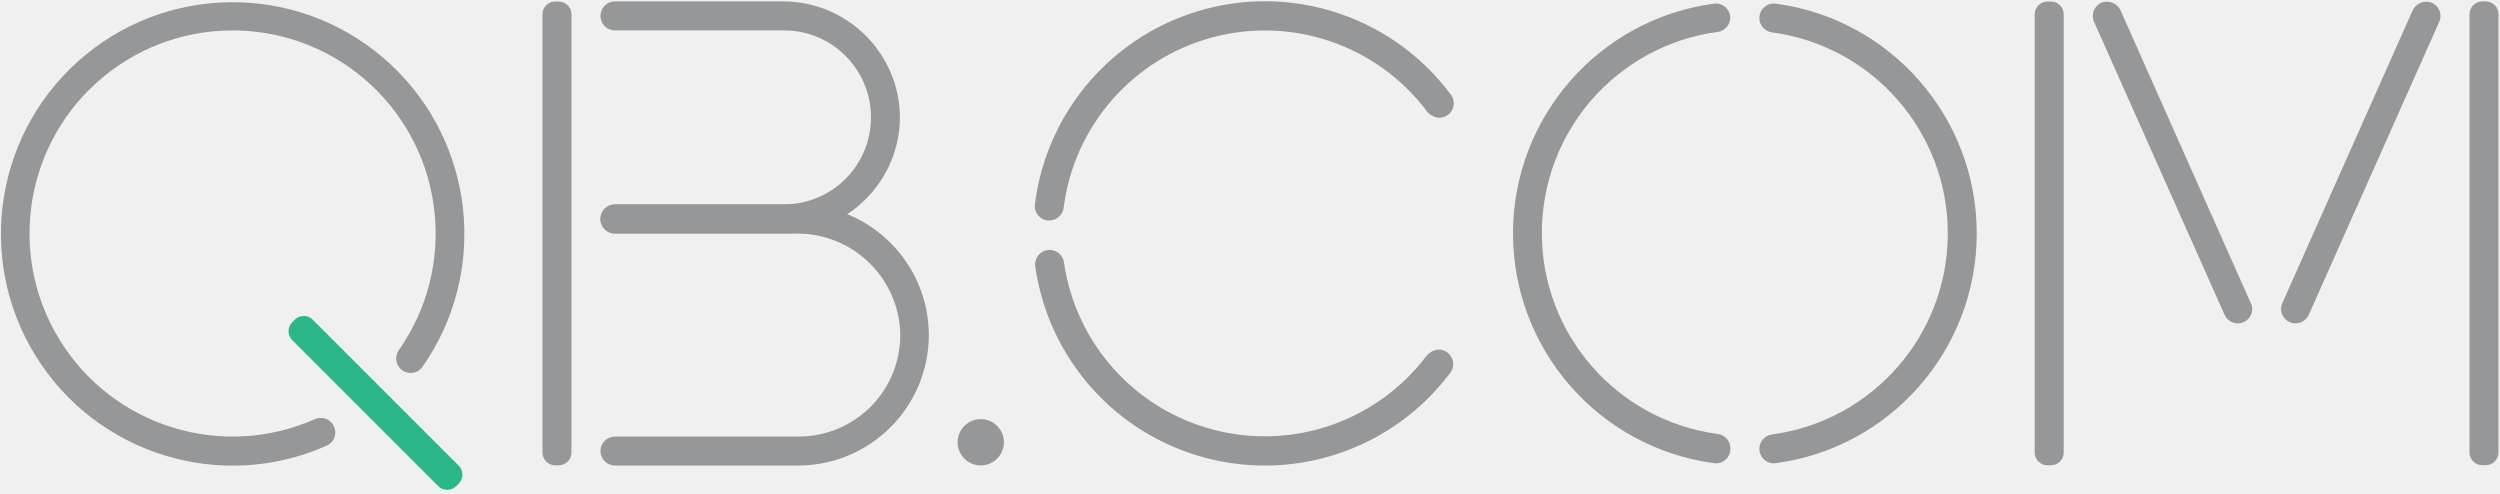
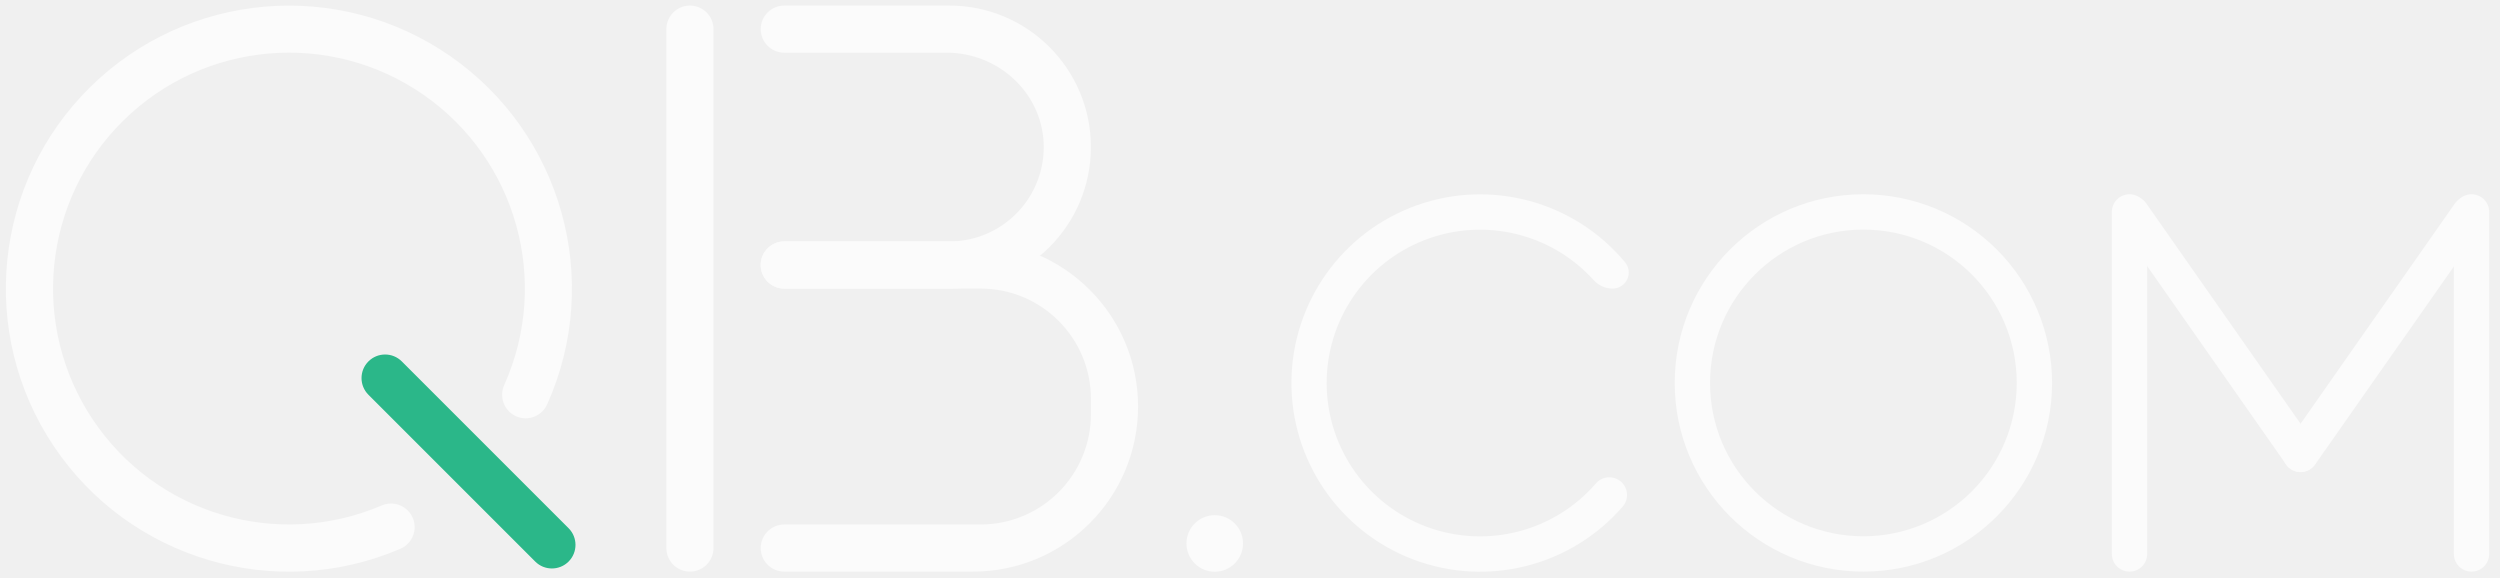
- <svg xmlns="http://www.w3.org/2000/svg" width="243px" height="48px" viewBox="0 0 243 48" version="1.1">
+ <svg xmlns="http://www.w3.org/2000/svg" width="199px" height="46px" viewBox="0 0 199 46" version="1.1">
  <defs />
-   <g id="1.首页" stroke="none" stroke-width="1" fill="none" fill-rule="evenodd">
-     <g id="首页-英文" transform="translate(-599, -2514)" fill-rule="nonzero">
-       <g id="footer" transform="translate(0, 2420)">
-         <g id="logo_footer" transform="translate(599, 94)">
-           <g id="q" transform="translate(0, 0.136364)">
-             <path d="M30.636,40.591 C21.617,44.607 11.017,41.34 5.822,32.944 C0.627,24.548 2.436,13.604 10.056,7.326 C17.675,1.047 28.762,1.364 36.011,8.068 C43.259,14.772 44.439,25.801 38.773,33.886 C38.37,34.447 38.433,35.216 38.92,35.705 C39.21,35.993 39.611,36.141 40.019,36.111 C40.427,36.08 40.802,35.874 41.045,35.545 C47.521,26.326 46.188,13.739 37.924,6.08 C29.661,-1.578 17.009,-1.952 8.307,5.205 C-0.394,12.363 -2.468,24.849 3.452,34.435 C9.372,44.021 21.465,47.757 31.761,43.182 C32.181,42.991 32.481,42.608 32.564,42.155 C32.648,41.702 32.505,41.237 32.182,40.909 C31.782,40.495 31.168,40.368 30.636,40.591 Z" id="Shape" fill="#959798" />
-             <rect id="Rectangle-path" fill="#2BB789" transform="translate(36.49537, 39.02397) rotate(-45) translate(-36.49537, -39.02397) " x="35.086" y="27.757" width="2.818" height="22.534" rx="1.24" />
+   <g id="确定" stroke="none" stroke-width="1" fill="none" fill-rule="evenodd">
+     <g id="首页-cn-" transform="translate(-621, -1983)" fill-rule="nonzero">
+       <g id="底部" transform="translate(0, 1905)">
+         <g id="logo_底部" transform="translate(621, 78)">
+           <g id="logo" opacity="0.7" transform="translate(0, 0.44129)" fill="#FFFFFF">
+             <g id="q">
+               <path d="M30.374,39.795 C22.073,43.339 12.424,40.475 7.401,32.975 C2.378,25.475 3.403,15.462 9.841,9.136 C16.28,2.809 26.309,1.959 33.72,7.112 C41.131,12.265 43.826,21.962 40.137,30.2 C39.811,30.912 39.96,31.753 40.513,32.308 C40.952,32.748 41.58,32.942 42.191,32.827 C42.802,32.711 43.316,32.301 43.564,31.731 C47.985,21.842 44.743,10.207 35.846,4.028 C26.949,-2.15 14.914,-1.122 7.193,6.475 C-0.528,14.072 -1.75,26.089 4.284,35.085 C10.317,44.081 21.898,47.51 31.857,43.249 C32.435,43.007 32.853,42.494 32.974,41.879 C33.095,41.265 32.901,40.631 32.458,40.189 C31.911,39.64 31.084,39.484 30.374,39.795 Z" id="Shape" />
+             </g>
+             <g id="b" transform="translate(53.04082, 0)">
+               <rect id="Rectangle-path" x="0" y="0" width="3.755" height="45.061" rx="1.878" />
+               <path d="M24.408,18.776 L9.388,18.776 C8.351,18.776 7.51,19.616 7.51,20.653 C7.51,21.69 8.351,22.531 9.388,22.531 L25.014,22.531 C29.864,22.531 33.796,26.463 33.796,31.313 L33.796,32.524 C33.796,34.853 32.871,37.087 31.224,38.734 C29.577,40.381 27.343,41.306 25.014,41.306 L9.388,41.306 C8.351,41.306 7.51,42.147 7.51,43.184 C7.51,44.221 8.351,45.061 9.388,45.061 L24.408,45.061 C31.667,45.061 37.551,39.177 37.551,31.918 C37.551,24.66 31.667,18.776 24.408,18.776 Z" id="Shape" />
+               <path d="M22.531,0 L9.388,0 C8.351,-6.34944338e-17 7.51,0.841 7.51,1.878 C7.51,2.914 8.351,3.755 9.388,3.755 L22.319,3.755 C26.366,3.755 29.83,6.862 30.031,10.904 C30.13,12.956 29.384,14.959 27.967,16.446 C26.55,17.934 24.585,18.775 22.531,18.776 L9.388,18.776 C8.351,18.776 7.51,19.616 7.51,20.653 C7.51,21.69 8.351,22.531 9.388,22.531 L22.531,22.531 C28.752,22.531 33.796,17.487 33.796,11.265 C33.796,5.044 28.752,3.80966603e-16 22.531,0 Z" id="Shape" />
+             </g>
+             <circle id="Oval" cx="96.694" cy="42.818" r="2.253" />
+             <path d="M127.049,38.02 C123.734,41.863 118.388,43.253 113.621,41.511 C108.855,39.77 105.663,35.261 105.605,30.187 C105.548,25.112 108.637,20.532 113.362,18.683 C118.088,16.834 123.465,18.103 126.866,21.869 C127.252,22.292 127.8,22.533 128.373,22.531 C128.873,22.529 129.326,22.236 129.534,21.782 C129.742,21.327 129.666,20.793 129.34,20.414 C125.303,15.585 118.684,13.786 112.758,15.905 C106.832,18.025 102.856,23.614 102.797,29.907 C102.738,36.201 106.608,41.863 112.493,44.094 C118.378,46.324 125.03,44.649 129.157,39.898 C129.528,39.483 129.62,38.887 129.39,38.379 C129.161,37.871 128.653,37.547 128.096,37.551 C127.695,37.548 127.313,37.719 127.049,38.02 Z" id="Shape" />
+             <path d="M148.327,15.02 C140.031,15.02 133.306,21.745 133.306,30.041 C133.306,38.336 140.031,45.061 148.327,45.061 C156.622,45.061 163.347,38.336 163.347,30.041 C163.347,26.057 161.764,22.237 158.948,19.42 C156.131,16.603 152.31,15.02 148.327,15.02 Z M148.327,42.245 C141.586,42.245 136.122,36.781 136.122,30.041 C136.122,23.301 141.586,17.837 148.327,17.837 C155.067,17.837 160.531,23.301 160.531,30.041 C160.531,33.278 159.245,36.382 156.956,38.67 C154.667,40.959 151.563,42.245 148.327,42.245 Z" id="Shape" />
+             <g id="m" transform="translate(168.102, 15.02041)">
+               <rect id="Rectangle-path" x="0" y="0" width="2.816" height="30.041" rx="1.408" />
+               <rect id="Rectangle-path" x="27.224" y="0" width="2.816" height="30.041" rx="1.408" />
+               <path d="M16.175,19.911 L2.779,0.779 C2.357,0.134 1.506,-0.071 0.836,0.31 C0.507,0.514 0.277,0.845 0.2,1.224 C0.123,1.603 0.205,1.997 0.427,2.314 L13.866,21.507 C14.129,21.883 14.559,22.106 15.018,22.106 C15.477,22.106 15.907,21.883 16.17,21.507 C16.502,21.028 16.504,20.393 16.175,19.911 Z" id="Shape" />
+               <path d="M29.205,0.329 C28.535,-0.053 27.684,0.153 27.262,0.798 L13.87,19.907 C13.531,20.392 13.531,21.037 13.87,21.521 C14.134,21.897 14.564,22.12 15.023,22.12 C15.481,22.12 15.911,21.897 16.175,21.521 L29.614,2.347 C29.841,2.029 29.926,1.632 29.848,1.249 C29.771,0.866 29.538,0.533 29.205,0.329 Z" id="Shape" />
+             </g>
          </g>
-           <g id="b" transform="translate(52.40909, 0.136364)" fill="#959798">
-             <rect id="Rectangle-path" x="0.318" y="0.011" width="2.818" height="45.08" rx="1.24" />
-             <path d="M25.205,19.75 L7.364,19.75 C6.585,19.75 5.955,20.381 5.955,21.159 C5.955,21.937 6.585,22.568 7.364,22.568 L25,22.568 C30.366,22.519 34.817,26.709 35.091,32.068 C35.19,34.745 34.196,37.346 32.338,39.275 C30.48,41.204 27.917,42.294 25.239,42.295 L7.364,42.295 C6.585,42.295 5.955,42.926 5.955,43.705 C5.955,44.078 6.103,44.437 6.367,44.701 C6.632,44.965 6.99,45.114 7.364,45.114 L25.205,45.114 C32.196,45.089 37.856,39.424 37.875,32.432 C37.856,25.44 32.196,19.775 25.205,19.75 Z" id="Shape" />
-             <path d="M23.795,1.51394049e-16 L7.364,1.51394049e-16 C6.585,1.03741853e-16 5.955,0.631 5.955,1.409 C5.955,2.187 6.585,2.818 7.364,2.818 L23.795,2.818 C28.465,2.818 32.25,6.603 32.25,11.273 C32.25,15.942 28.465,19.727 23.795,19.727 L7.364,19.727 C6.585,19.727 5.955,20.358 5.955,21.136 C5.955,21.915 6.585,22.545 7.364,22.545 L23.795,22.545 C30.001,22.496 35.019,17.478 35.068,11.273 C35.019,5.068 30.001,0.049 23.795,1.51394049e-16 Z" id="Shape" />
-           </g>
-           <circle id="点" fill="#959798" cx="95.33" cy="42.989" r="2.25" />
-           <g id="o" transform="translate(146.7273, 0.136364)" fill="#959798">
-             <path d="M21.466,43.477 C21.483,42.752 20.947,42.133 20.227,42.045 C10.443,40.729 3.141,32.378 3.141,22.506 C3.141,12.633 10.443,4.283 20.227,2.966 C20.929,2.875 21.455,2.276 21.455,1.568 C21.441,1.175 21.264,0.806 20.966,0.549 C20.669,0.292 20.277,0.171 19.886,0.216 C8.695,1.713 0.339,11.26 0.339,22.551 C0.339,33.842 8.695,43.39 19.886,44.886 C20.287,44.935 20.689,44.81 20.991,44.543 C21.293,44.276 21.466,43.892 21.466,43.489 L21.466,43.477 Z" id="Shape" />
-             <path d="M24.284,1.614 C24.284,2.322 24.809,2.92 25.511,3.011 C35.296,4.328 42.598,12.679 42.598,22.551 C42.598,32.424 35.296,40.774 25.511,42.091 C24.809,42.182 24.284,42.781 24.284,43.489 C24.284,43.892 24.457,44.276 24.759,44.543 C25.061,44.81 25.463,44.935 25.864,44.886 C37.055,43.39 45.411,33.842 45.411,22.551 C45.411,11.26 37.055,1.713 25.864,0.216 C25.463,0.167 25.061,0.292 24.759,0.559 C24.457,0.827 24.284,1.21 24.284,1.614 Z" id="Shape" />
-           </g>
-           <g id="m" transform="translate(197.7273, 0.136364)" fill="#959798">
-             <rect id="Rectangle-path" x="0.045" y="0.011" width="2.818" height="45.08" rx="1.24" />
-             <rect id="Rectangle-path" x="42.307" y="0" width="2.818" height="45.08" rx="1.24" />
-             <path d="M38.58,0.102 C37.853,-0.143 37.06,0.214 36.761,0.92 L24.114,29.33 C24.033,29.508 23.99,29.702 23.989,29.898 C23.994,30.559 24.459,31.128 25.107,31.265 C25.754,31.401 26.409,31.069 26.682,30.466 L39.364,1.989 C39.52,1.636 39.525,1.234 39.376,0.877 C39.228,0.521 38.94,0.24 38.58,0.102 Z" id="Shape" />
-             <path d="M21.045,29.318 L8.409,0.92 C8.11,0.214 7.318,-0.143 6.591,0.102 C6.232,0.243 5.947,0.524 5.801,0.88 C5.655,1.236 5.661,1.637 5.818,1.989 L18.5,30.466 C18.772,31.069 19.428,31.401 20.075,31.265 C20.722,31.128 21.188,30.559 21.193,29.898 C21.186,29.696 21.136,29.499 21.045,29.318 Z" id="Shape" />
-           </g>
-           <path d="M101.989,21.432 C102.701,21.431 103.3,20.9 103.386,20.193 C104.397,12.231 110.134,5.676 117.893,3.619 C125.651,1.563 133.882,4.414 138.705,10.83 C138.969,11.158 139.345,11.376 139.761,11.443 C140.31,11.495 140.838,11.223 141.114,10.747 C141.39,10.271 141.363,9.677 141.045,9.227 C135.558,1.834 126.125,-1.477 117.221,0.864 C108.317,3.205 101.733,10.728 100.591,19.864 C100.542,20.263 100.667,20.664 100.935,20.964 C101.202,21.264 101.586,21.435 101.989,21.432 Z" id="Shape" fill="#959798" />
-           <path d="M139.705,33.989 C139.289,34.056 138.912,34.274 138.648,34.602 C133.845,40.939 125.706,43.772 118.008,41.785 C110.309,39.798 104.557,33.381 103.42,25.511 C103.324,24.814 102.727,24.294 102.023,24.295 C101.617,24.295 101.231,24.47 100.964,24.775 C100.696,25.079 100.573,25.484 100.625,25.886 C101.905,34.901 108.484,42.26 117.299,44.537 C126.115,46.814 135.435,43.562 140.92,36.295 C141.287,35.857 141.353,35.24 141.086,34.734 C140.82,34.228 140.274,33.934 139.705,33.989 Z" id="Shape" fill="#959798" />
+           <rect id="Rectangle-path" fill="#2BB789" transform="translate(37.2934, 36.73469) rotate(-45) translate(-37.2934, -36.73469) " x="35.416" y="25.469" width="3.755" height="22.531" rx="1.878" />
        </g>
      </g>
    </g>
  </g>
</svg>
